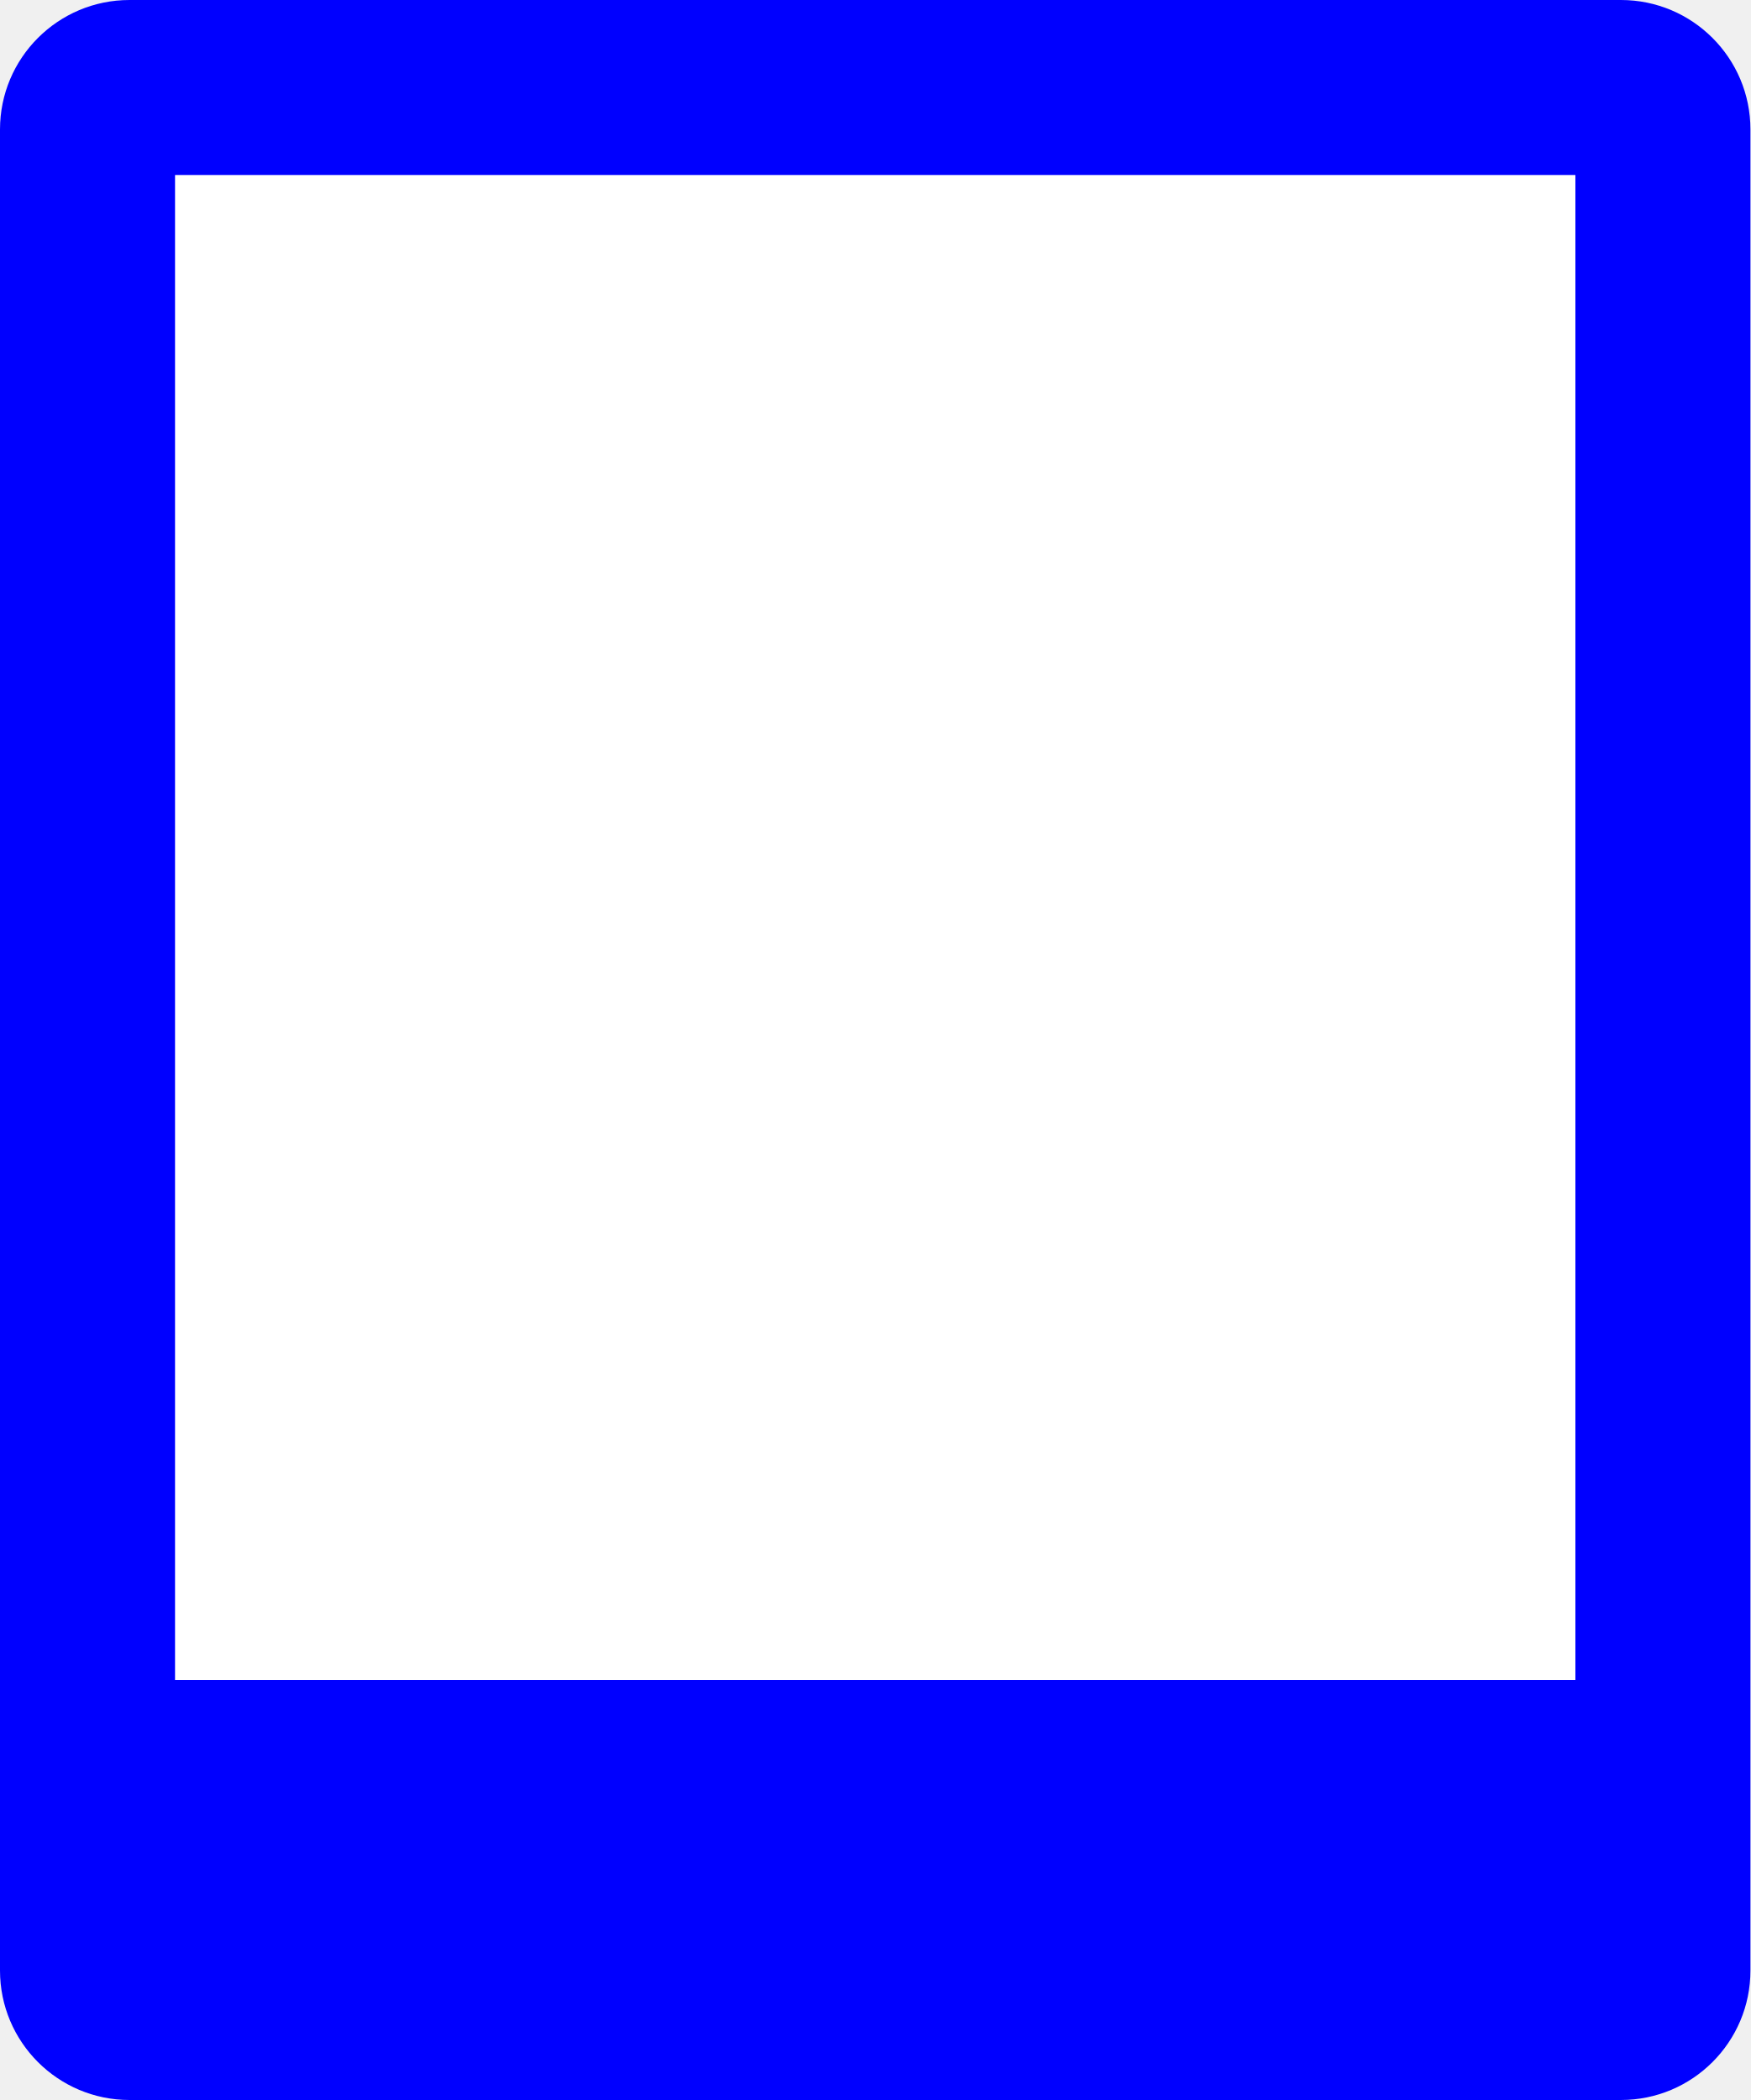
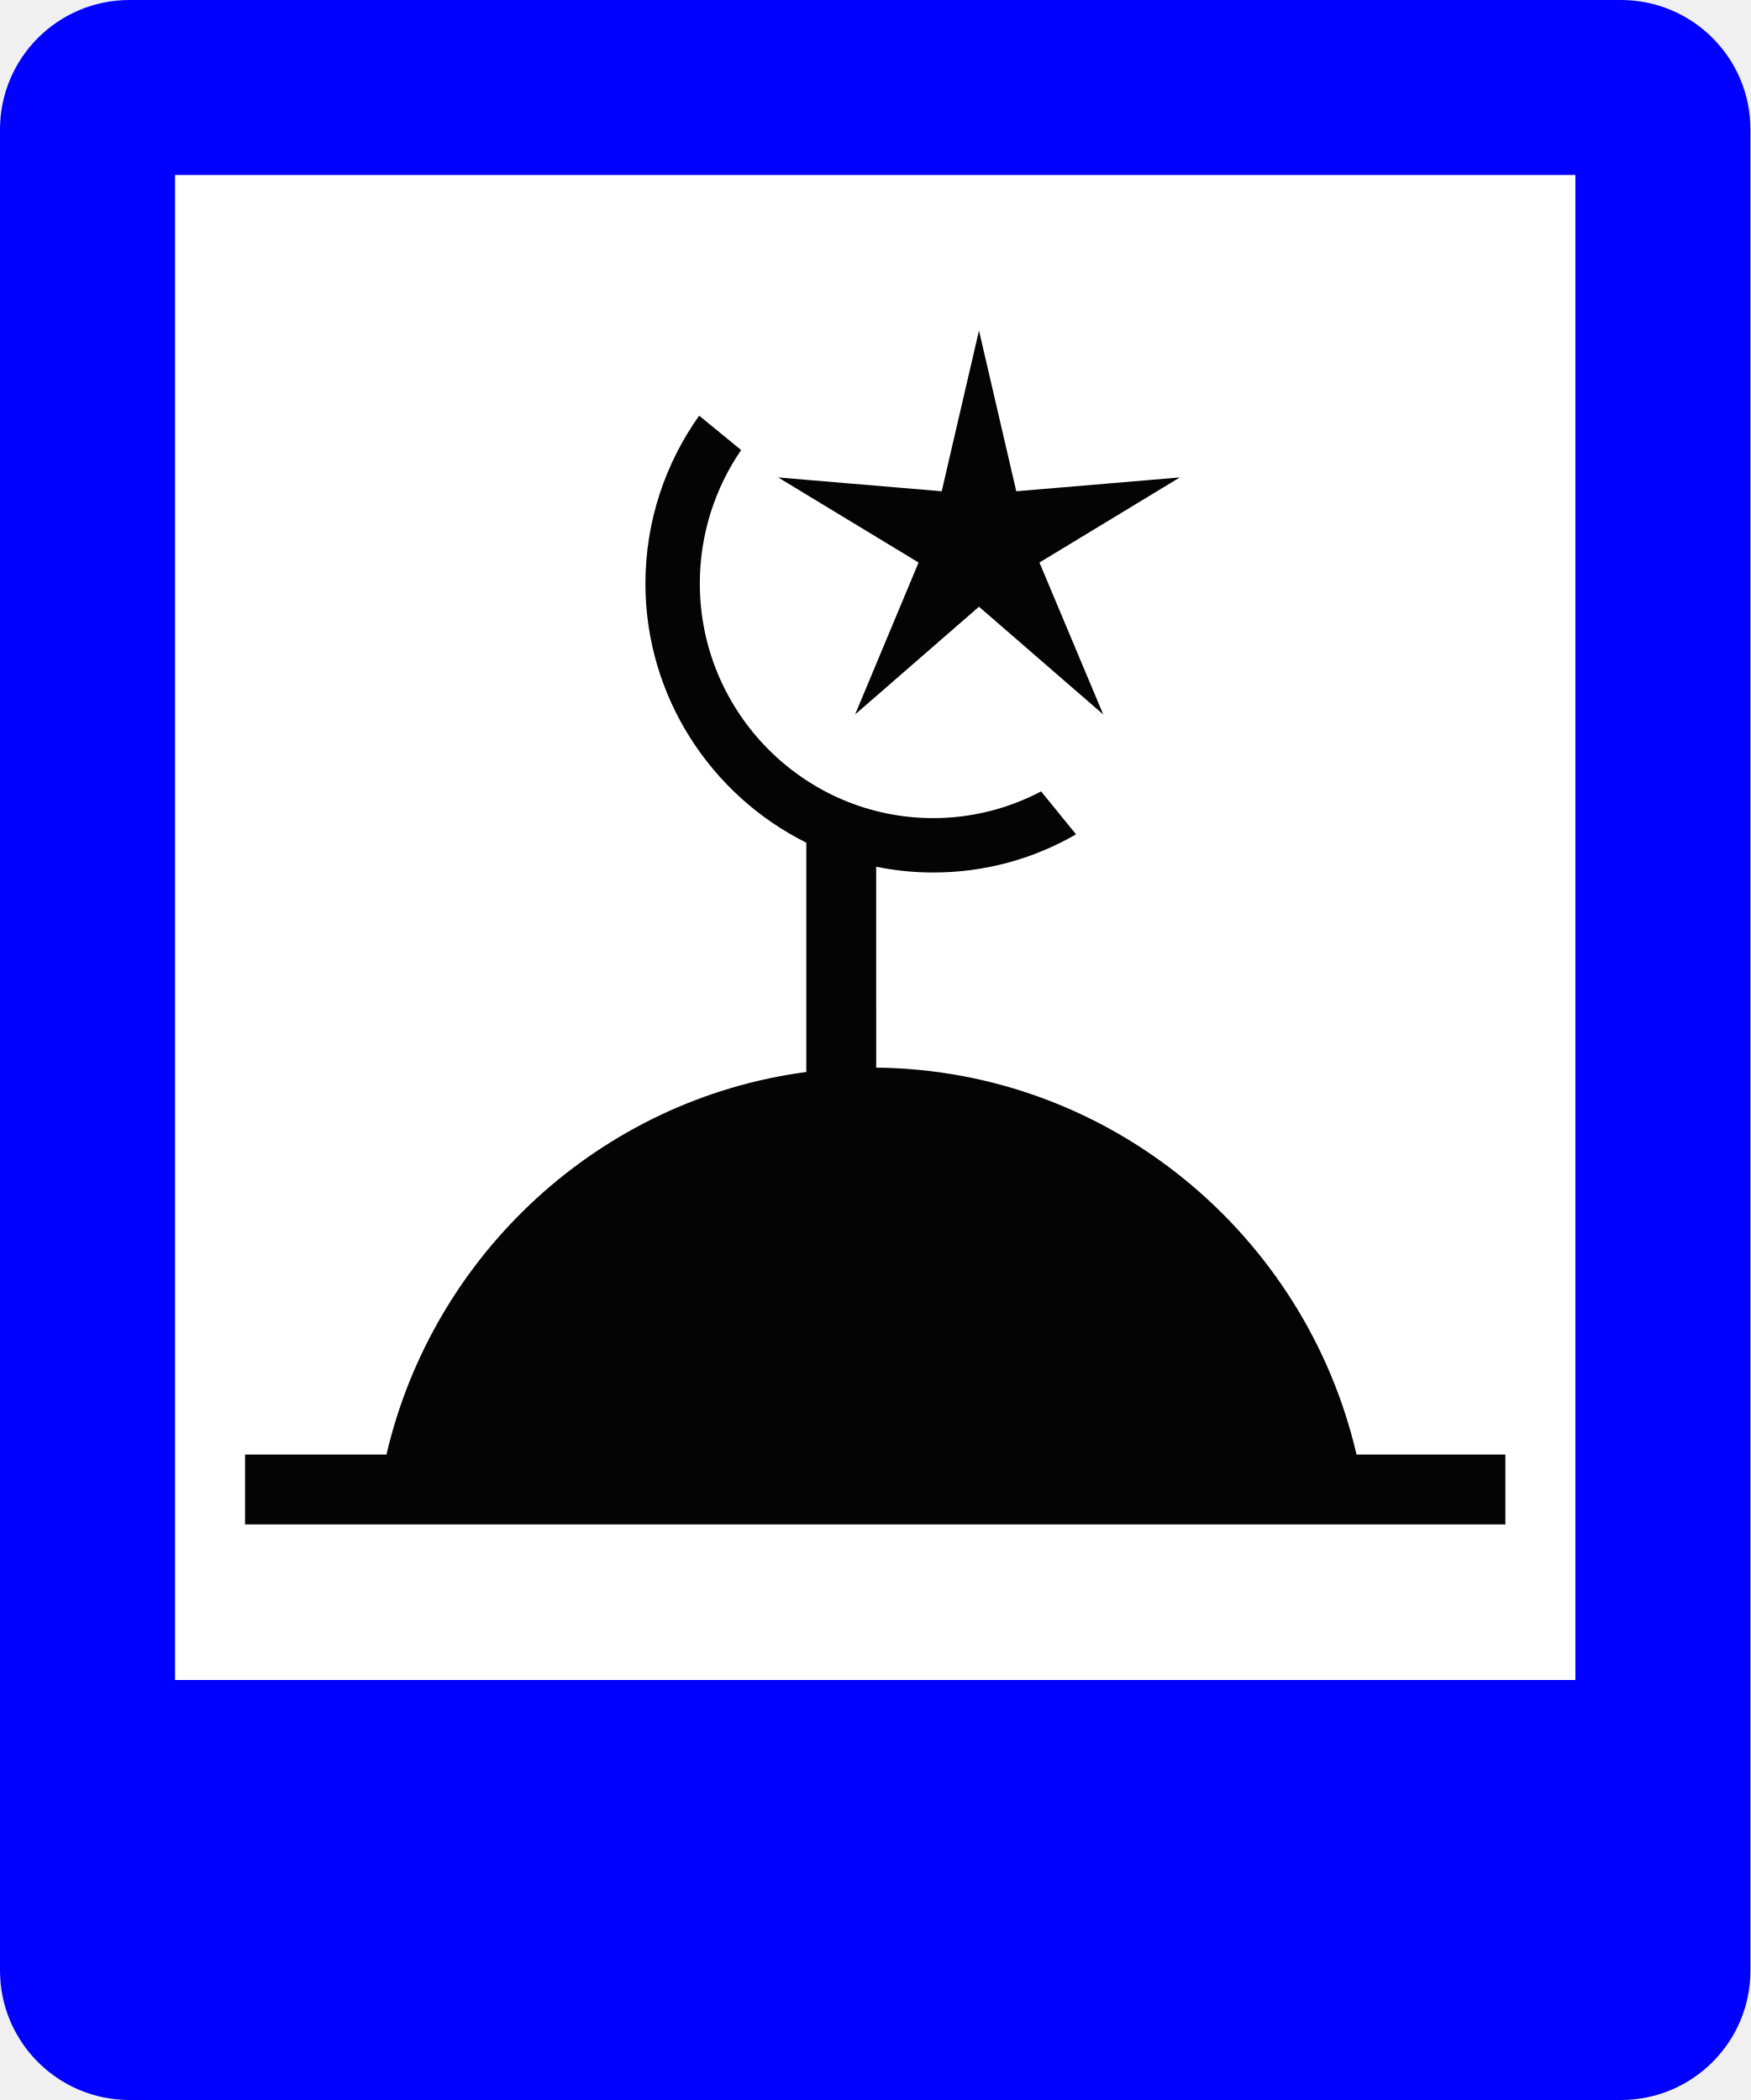
<svg xmlns="http://www.w3.org/2000/svg" width="50mm" height="60mm" viewBox="0 0 50 60" version="1.1" id="svg2161">
  <defs id="defs2155" />
  <g id="layer1" transform="translate(-40,-77)">
    <rect style="fill:#0000ff;fill-opacity:1;stroke:none;stroke-width:1.25;stroke-linejoin:round;stroke-miterlimit:4;stroke-dasharray:none" id="rect2725" width="50" height="60" x="40" y="77" rx="3.7" ry="3.7" />
    <rect style="fill:#ffffff;fill-opacity:1;stroke:none;stroke-width:1.25;stroke-linejoin:round;stroke-miterlimit:4;stroke-dasharray:none" id="rect2737" width="40" height="43" x="45" y="82" />
+     <path d="m 65.028,107.503 c 6.668,0.068 12.263,4.775 13.72,11.055 H 83 v 1.997 H 79.074 50.713 47 v -1.997 h 4.039 c 1.334,-5.73 6.102,-10.148 11.993,-10.93 v -6.551 c -2.715,-1.351 -4.596,-4.166 -4.596,-7.407 0,-1.786 0.576,-3.444 1.535,-4.794 l 1.199,0.982 c -0.739,1.08 -1.18,2.394 -1.18,3.812 0,3.694 2.993,6.705 6.668,6.705 1.113,0 2.159,-0.28 3.08,-0.763 l 0.048,0.058 0.95,1.168 c -1.2,0.696 -2.6,1.091 -4.078,1.091 -0.556,0 -1.103,-0.057 -1.631,-0.165 z m 2.936,-13.168 3.55,3.079 -1.823,-4.342 4.01,-2.431 -4.672,0.395 -1.065,-4.592 -1.065,4.592 -4.672,-0.395 4.011,2.431 -1.813,4.342 z" style="fill:#040404;fill-opacity:1;fill-rule:evenodd;stroke:none;stroke-width:0.23" id="path578" />
  </g>
</svg>
